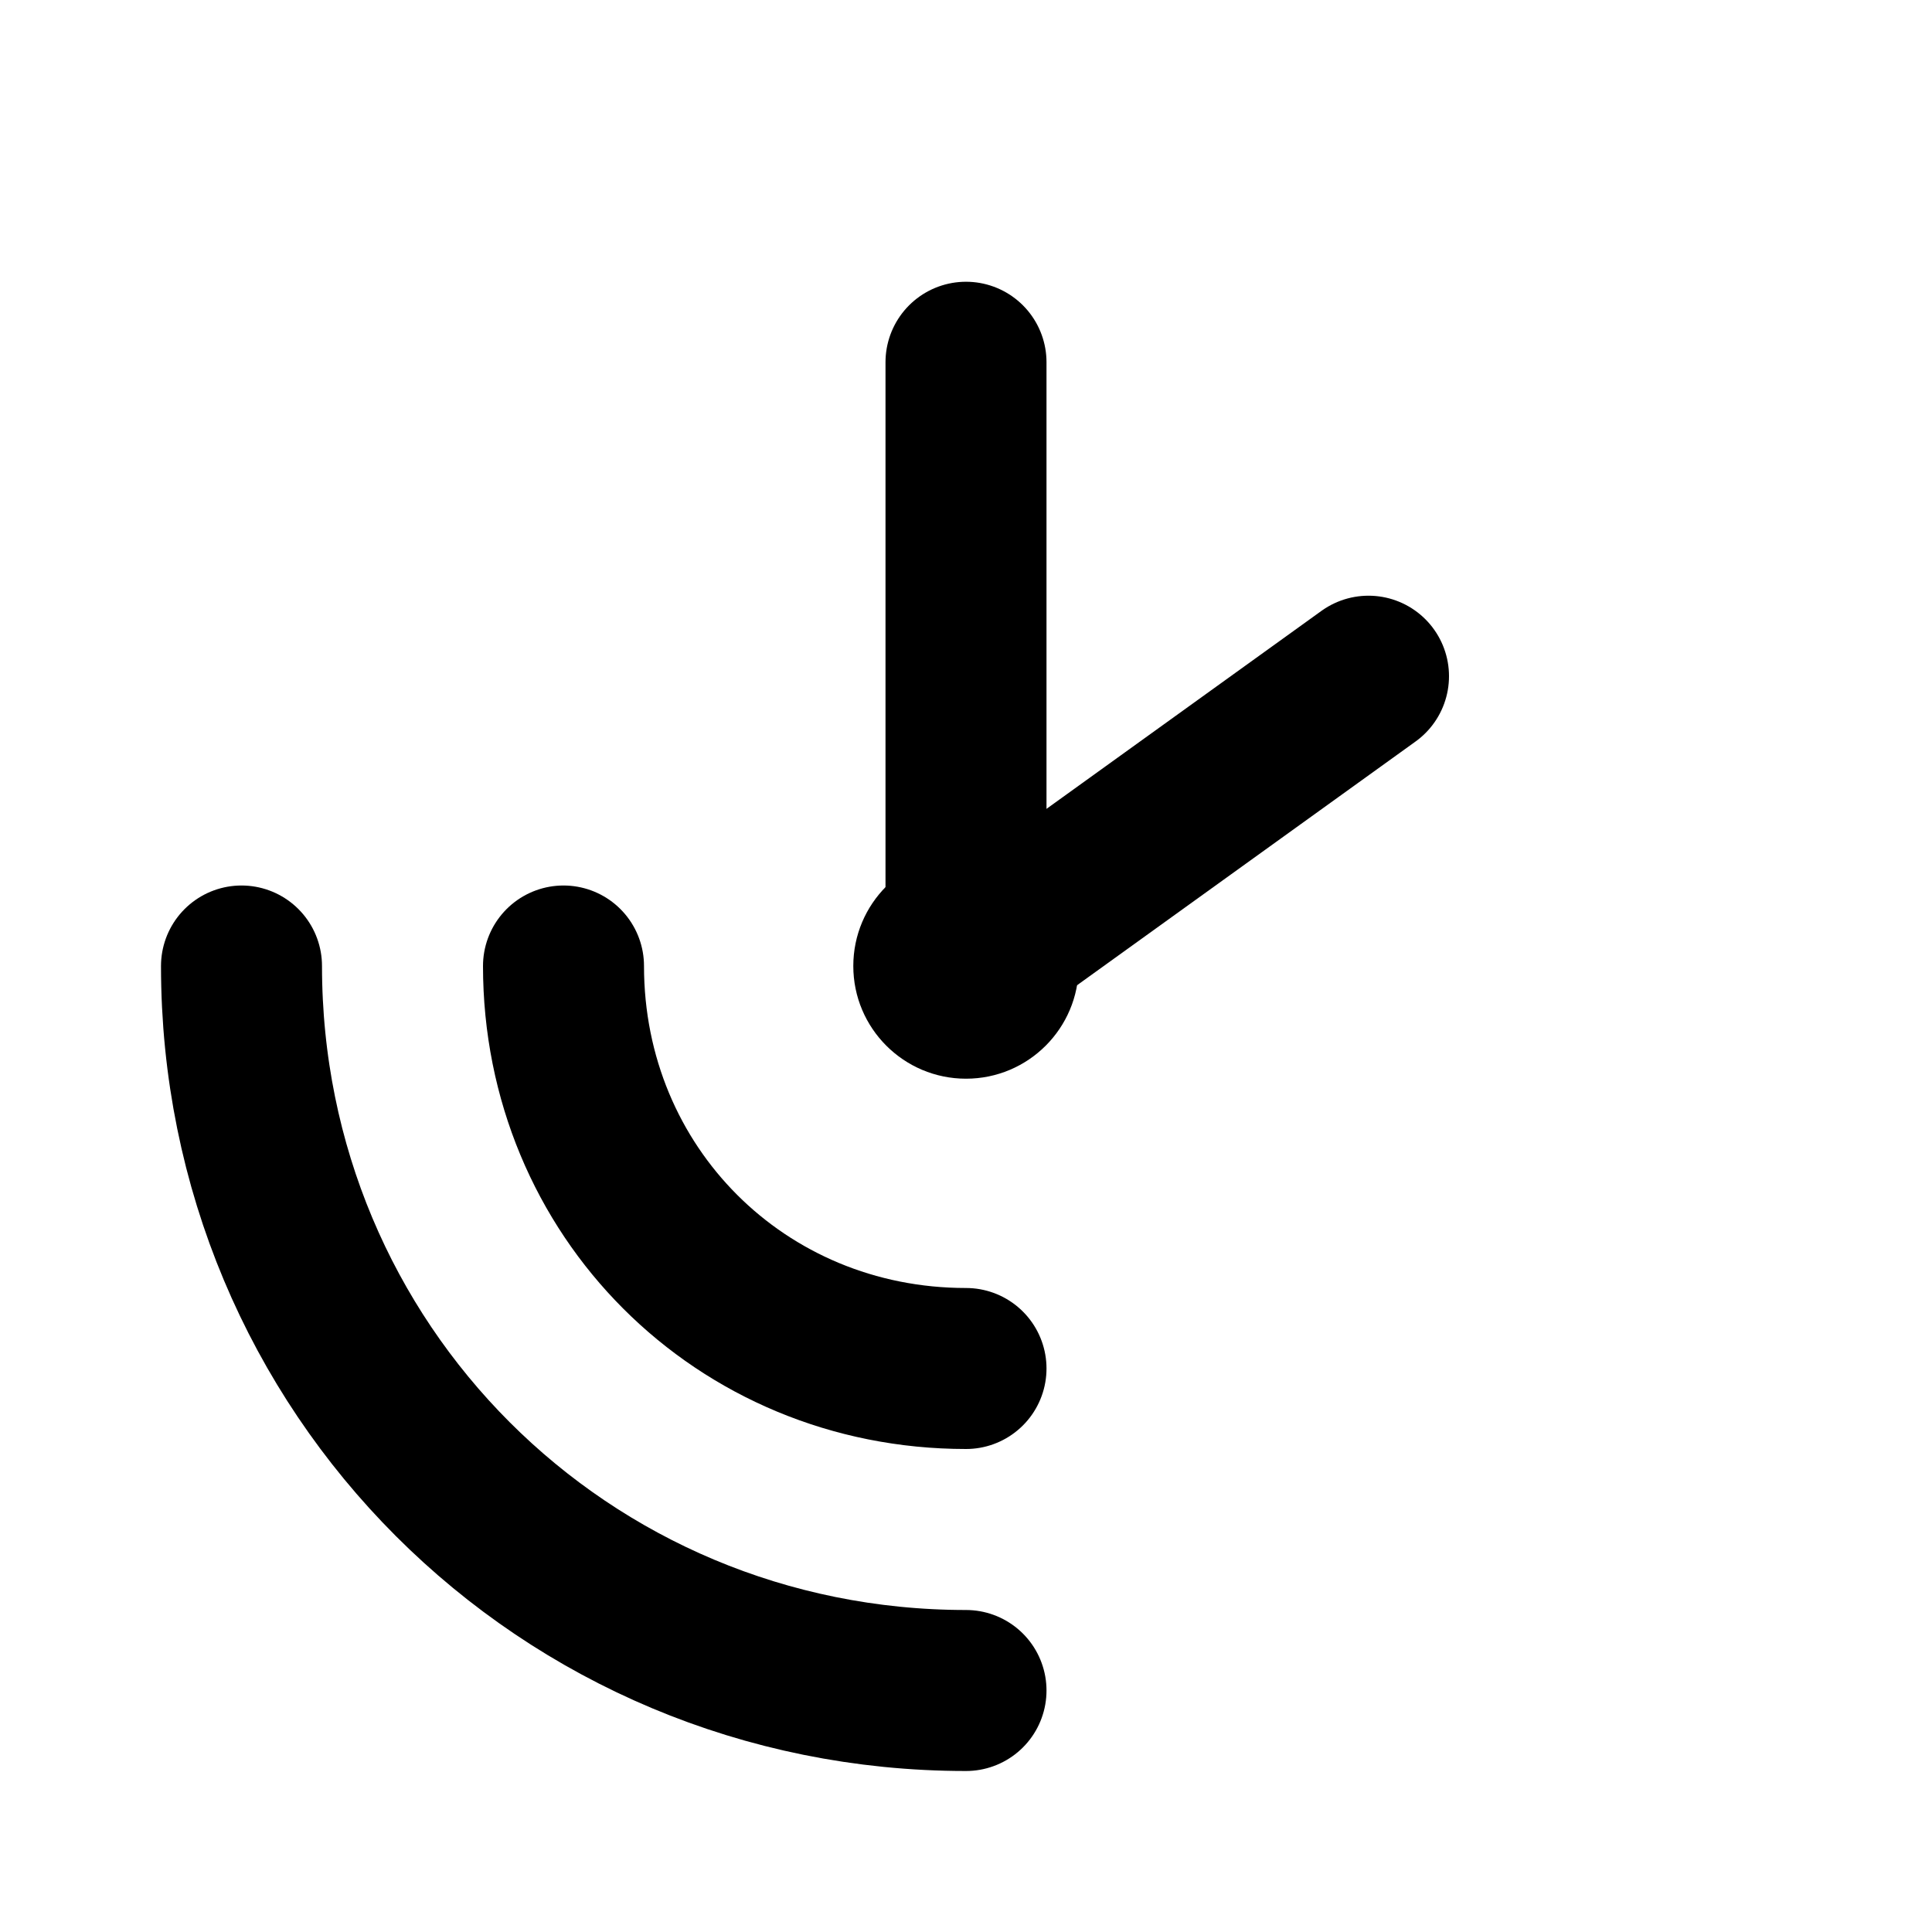
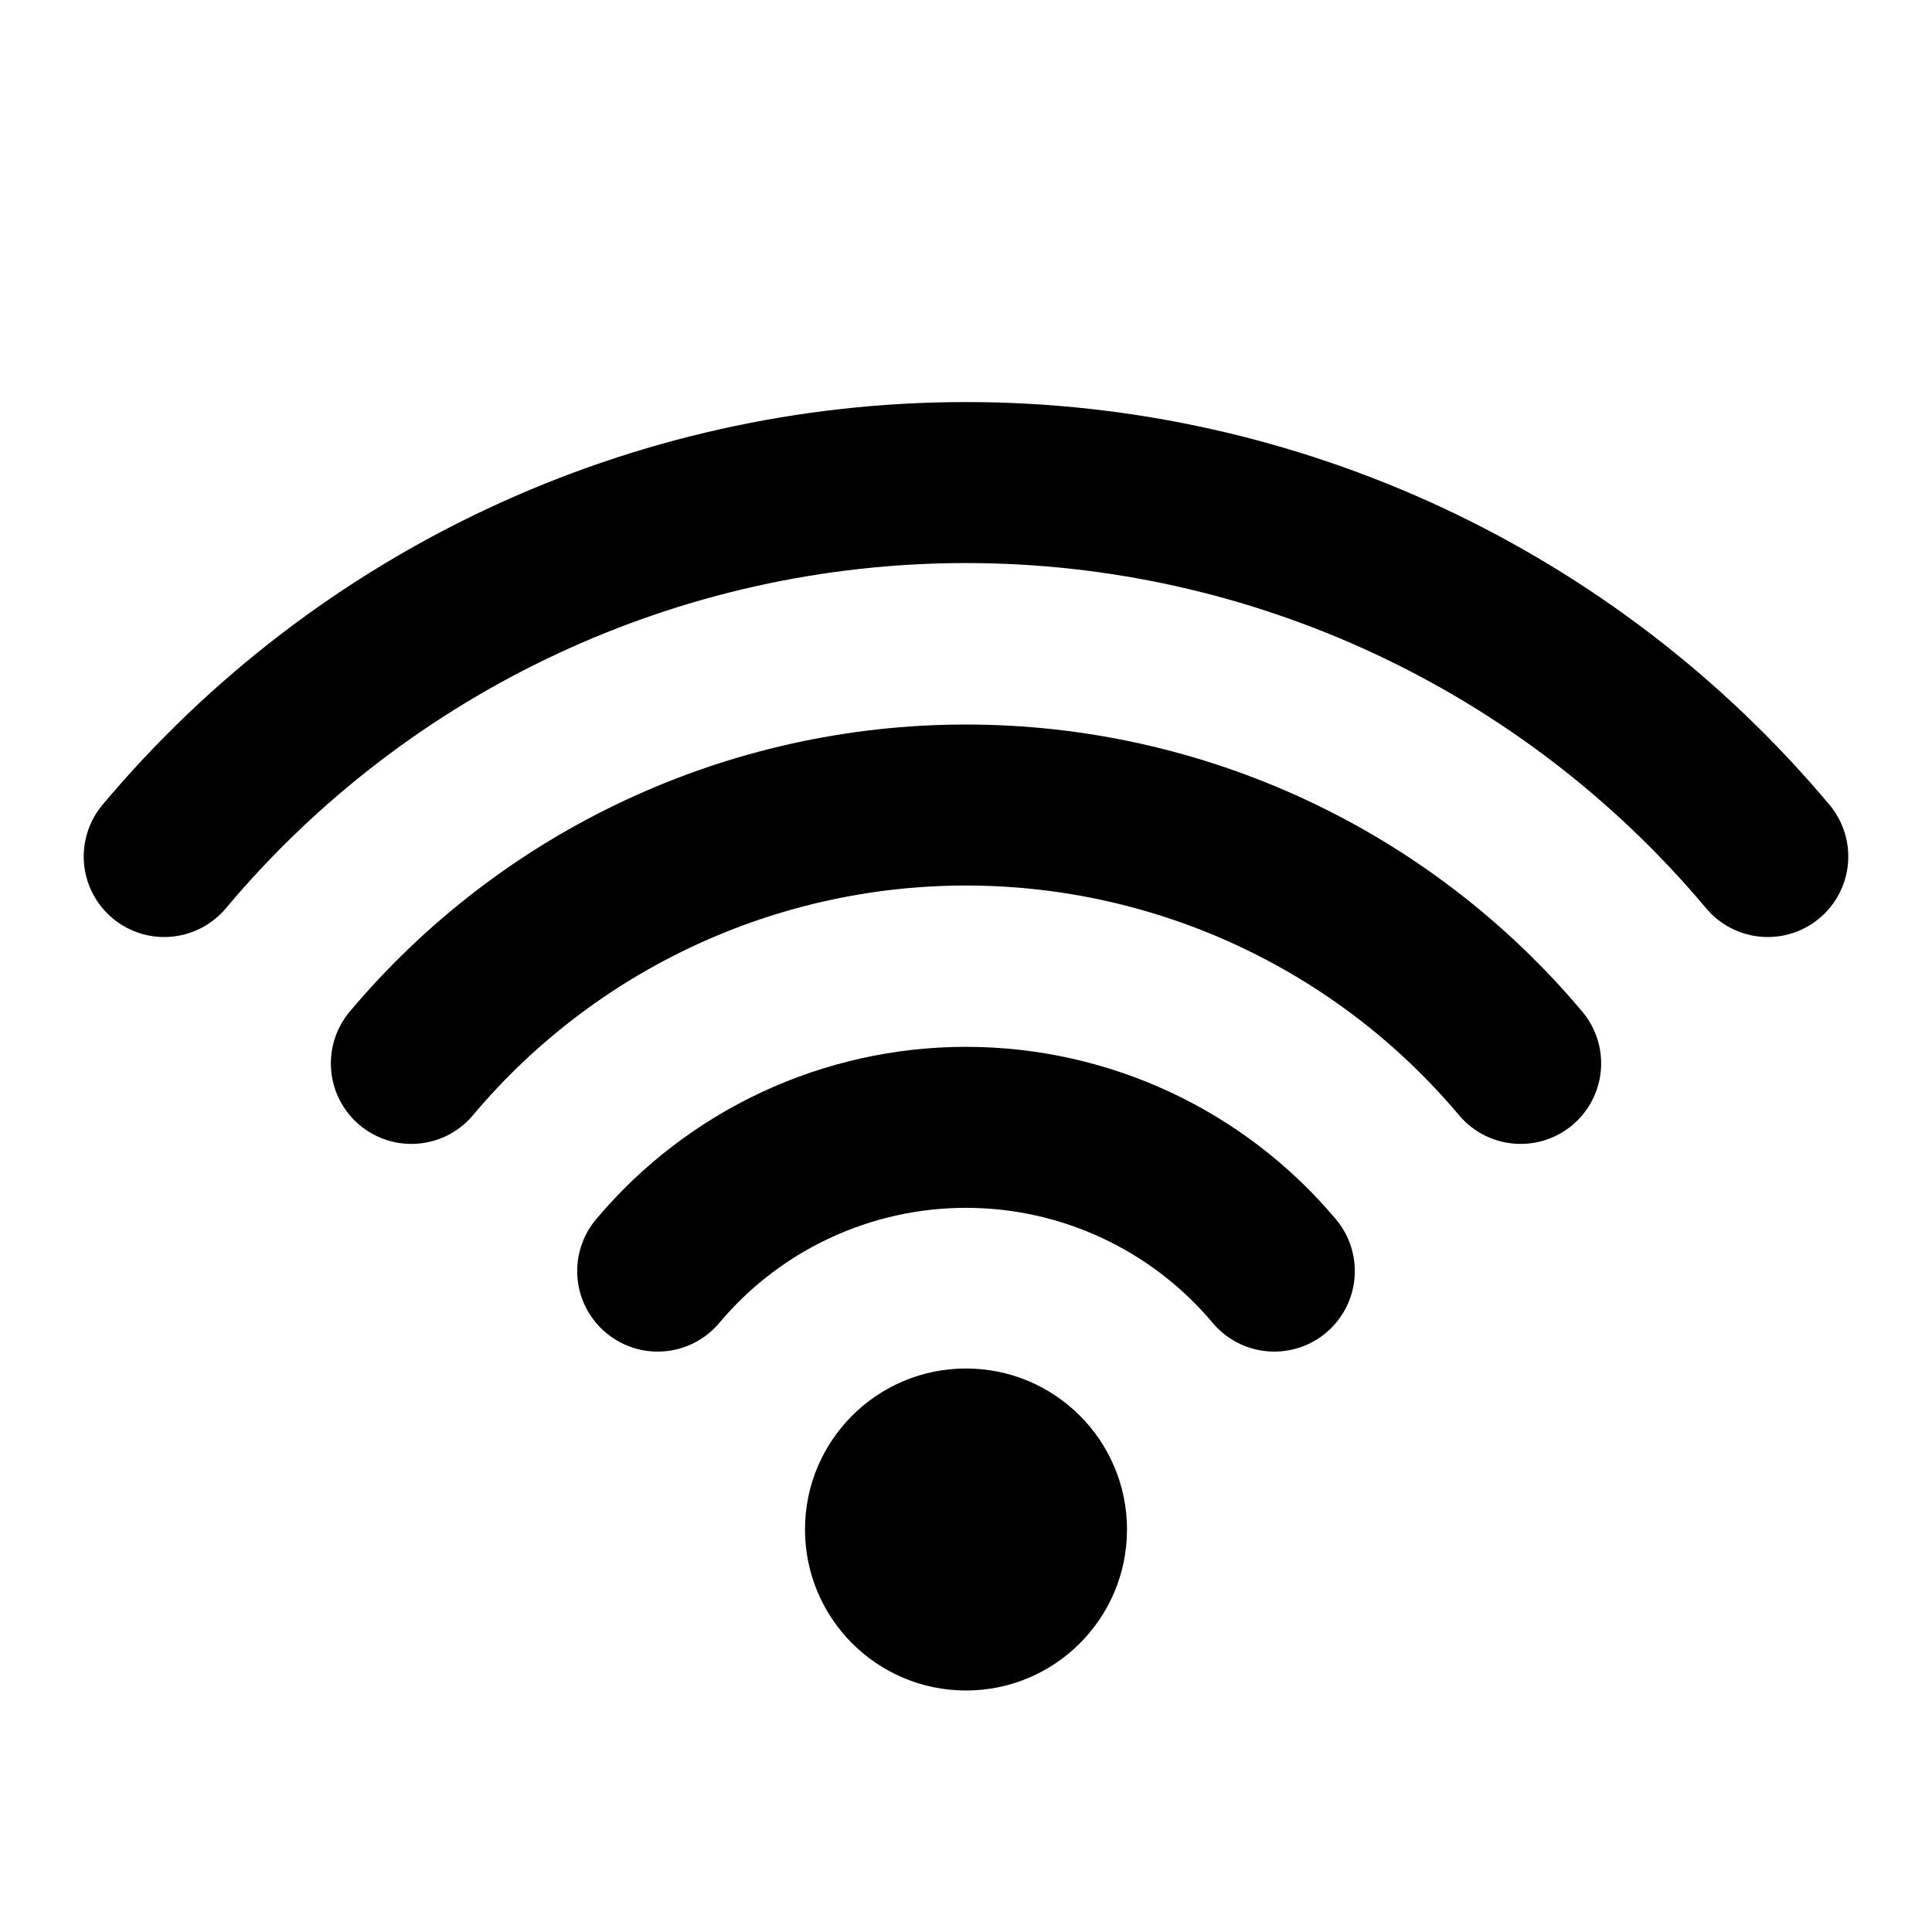
<svg xmlns="http://www.w3.org/2000/svg" viewBox="0 0 24 24" width="24" height="24" role="img" aria-hidden="true">
+   <circle cx="12" cy="19" r="2" fill="currentColor" stroke="none" />
  <g fill="none" stroke="currentColor" stroke-width="2" stroke-linecap="round" stroke-linejoin="round">
-     <path d="M12 21 C7 21 3 17 3 12" />
-     <path d="M12 17 C9.2 17 7 14.8 7 12" />
-     <path d="M12 12 L12 4.5" />
-     <path d="M12 12 L17 8.4" />
+     <path d="M8.17 15.79 A5 5 0 0 1 15.83 15.79" />
+     <path d="M5.11 13.21 A9 9 0 0 1 18.89 13.21" />
+     <path d="M2.04 10.64 A13 13 0 0 1 21.96 10.64" />
  </g>
-   <circle cx="12" cy="12" r="1.4" fill="currentColor" stroke="none" />
</svg>
